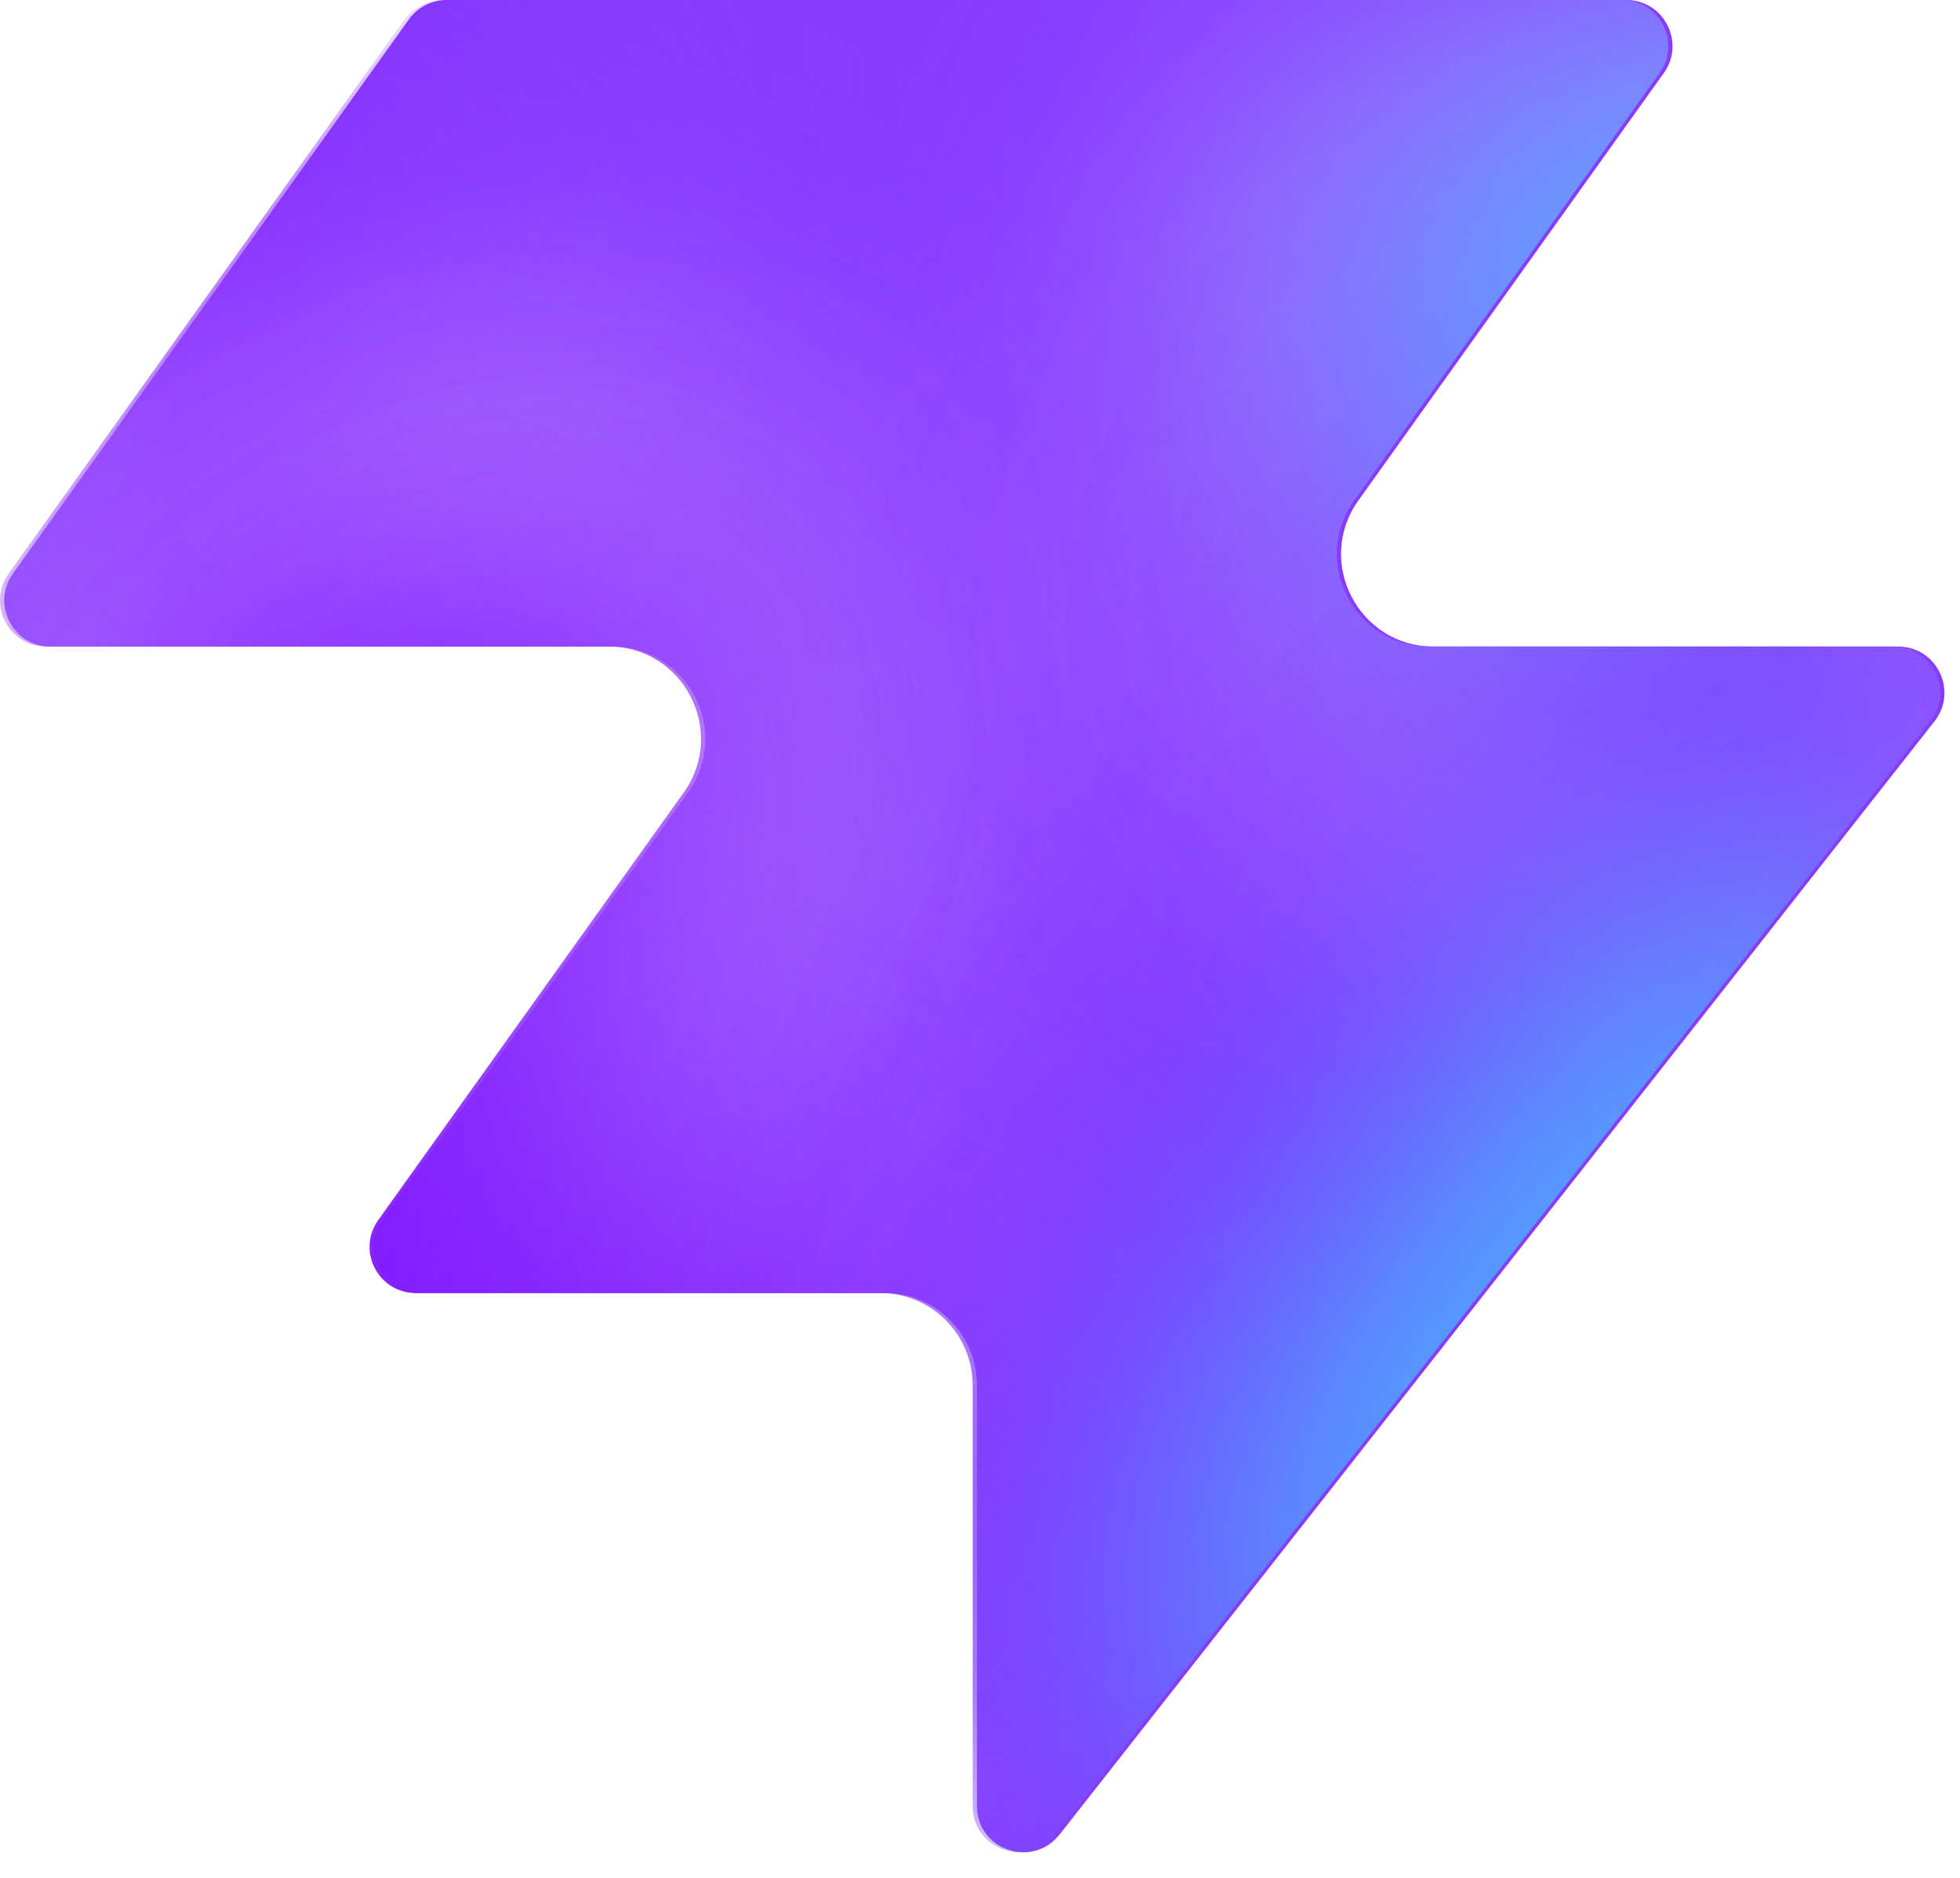
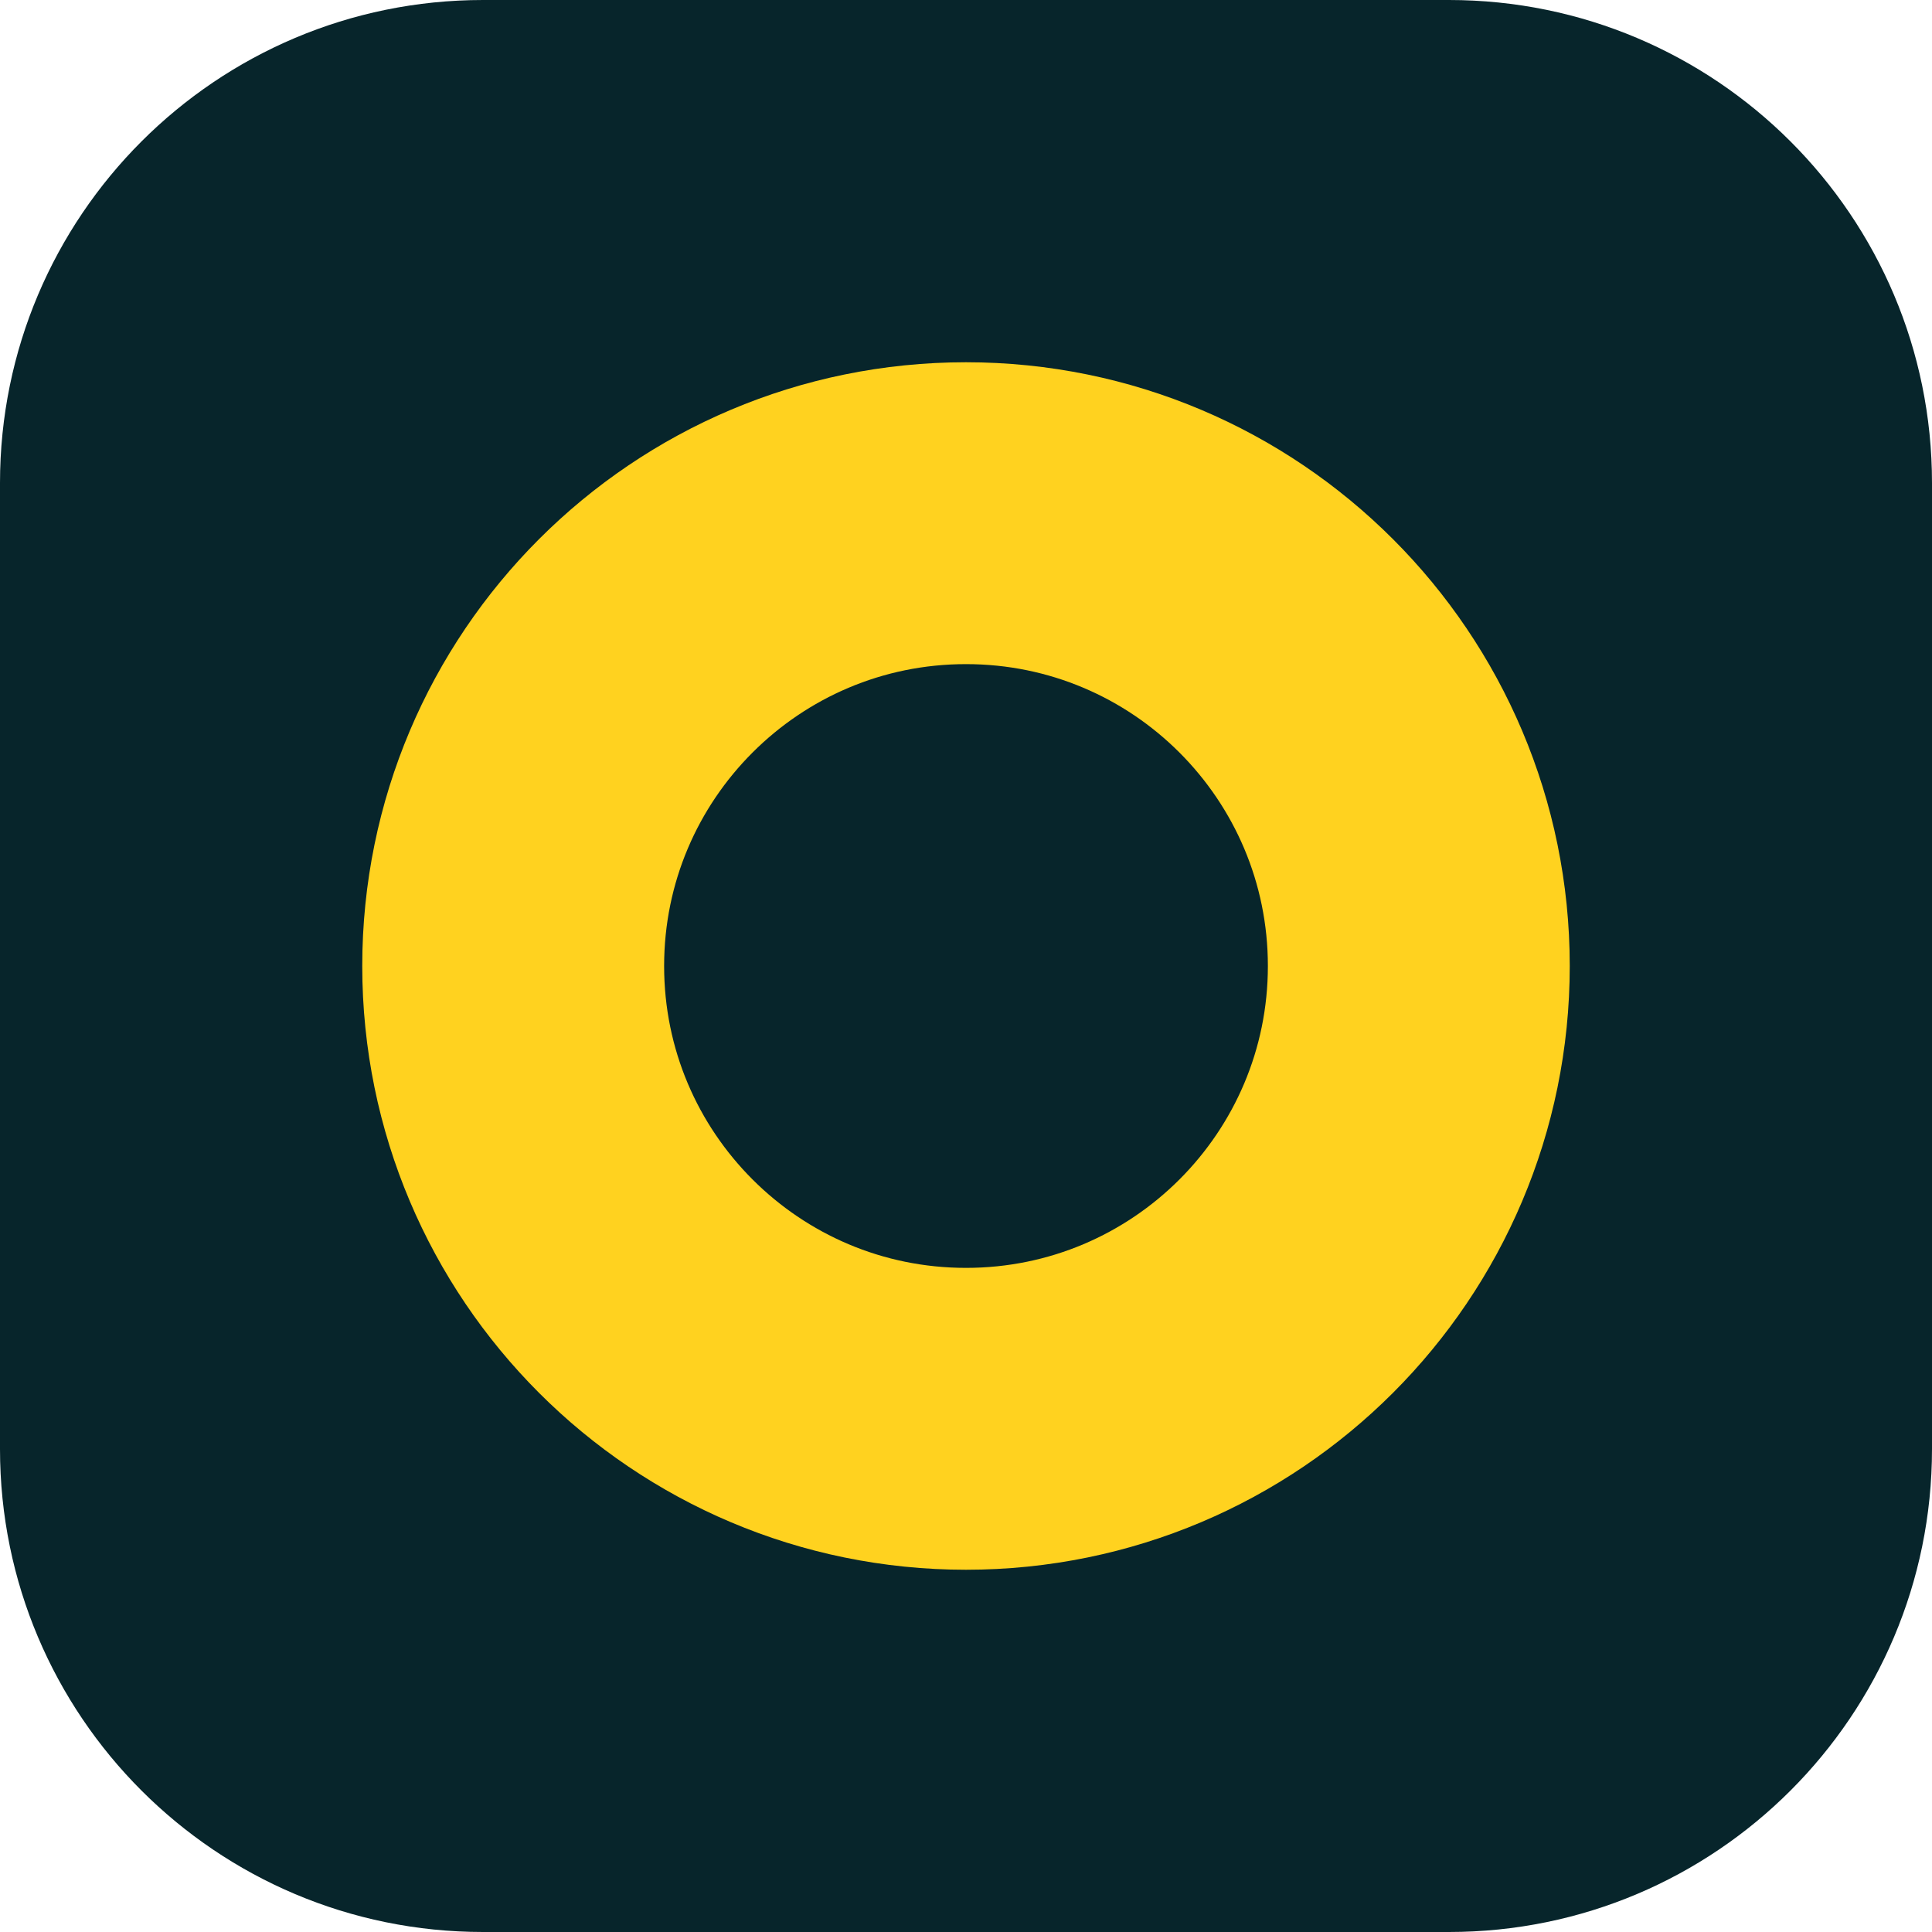
- <svg xmlns="http://www.w3.org/2000/svg" width="48" height="46" fill="none" viewBox="0 0 48 46">
-   <path fill="#863bff" d="M25.946 44.938c-.664.845-2.021.375-2.021-.698V33.937a2.26 2.26 0 0 0-2.262-2.262H10.287c-.92 0-1.456-1.04-.92-1.788l7.48-10.471c1.07-1.497 0-3.578-1.842-3.578H1.237c-.92 0-1.456-1.04-.92-1.788L10.013.474c.214-.297.556-.474.92-.474h28.894c.92 0 1.456 1.04.92 1.788l-7.48 10.471c-1.07 1.498 0 3.579 1.842 3.579h11.377c.943 0 1.473 1.088.89 1.83L25.947 44.94z" style="fill:#863bff;fill:color(display-p3 .525 .23 1);fill-opacity:1" />
-   <mask id="a" width="48" height="46" x="0" y="0" maskUnits="userSpaceOnUse" style="mask-type:alpha">
-     <path fill="#000" d="M25.842 44.938c-.664.844-2.021.375-2.021-.698V33.937a2.26 2.26 0 0 0-2.262-2.262H10.183c-.92 0-1.456-1.04-.92-1.788l7.48-10.471c1.07-1.498 0-3.579-1.842-3.579H1.133c-.92 0-1.456-1.04-.92-1.787L9.91.473c.214-.297.556-.474.92-.474h28.894c.92 0 1.456 1.04.92 1.788l-7.48 10.471c-1.07 1.498 0 3.578 1.842 3.578h11.377c.943 0 1.473 1.088.89 1.832L25.843 44.94z" style="fill:#000;fill-opacity:1" />
-   </mask>
-   <g mask="url(#a)">
-     <g filter="url(#b)">
-       <ellipse cx="5.508" cy="14.704" fill="#ede6ff" rx="5.508" ry="14.704" style="fill:#ede6ff;fill:color(display-p3 .927 .903 1);fill-opacity:1" transform="matrix(.00324 1 1 -.00324 -4.47 31.516)" />
-     </g>
-     <g filter="url(#c)">
-       <ellipse cx="10.399" cy="29.851" fill="#ede6ff" rx="10.399" ry="29.851" style="fill:#ede6ff;fill:color(display-p3 .927 .903 1);fill-opacity:1" transform="matrix(.00324 1 1 -.00324 -39.328 7.883)" />
-     </g>
-     <g filter="url(#d)">
-       <ellipse cx="5.508" cy="30.487" fill="#7e14ff" rx="5.508" ry="30.487" style="fill:#7e14ff;fill:color(display-p3 .492 .077 1);fill-opacity:1" transform="rotate(89.814 -25.913 -14.639)scale(1 -1)" />
-     </g>
-     <g filter="url(#e)">
-       <ellipse cx="5.508" cy="30.599" fill="#7e14ff" rx="5.508" ry="30.599" style="fill:#7e14ff;fill:color(display-p3 .492 .077 1);fill-opacity:1" transform="rotate(89.814 -32.644 -3.334)scale(1 -1)" />
-     </g>
-     <g filter="url(#f)">
-       <ellipse cx="5.508" cy="30.599" fill="#7e14ff" rx="5.508" ry="30.599" style="fill:#7e14ff;fill:color(display-p3 .492 .077 1);fill-opacity:1" transform="matrix(.00324 1 1 -.00324 -34.34 30.47)" />
-     </g>
-     <g filter="url(#g)">
-       <ellipse cx="14.072" cy="22.078" fill="#ede6ff" rx="14.072" ry="22.078" style="fill:#ede6ff;fill:color(display-p3 .927 .903 1);fill-opacity:1" transform="rotate(93.35 24.506 48.493)scale(-1 1)" />
-     </g>
-     <g filter="url(#h)">
-       <ellipse cx="3.47" cy="21.501" fill="#7e14ff" rx="3.47" ry="21.501" style="fill:#7e14ff;fill:color(display-p3 .492 .077 1);fill-opacity:1" transform="rotate(89.009 28.708 47.59)scale(-1 1)" />
-     </g>
-     <g filter="url(#i)">
-       <ellipse cx="3.47" cy="21.501" fill="#7e14ff" rx="3.47" ry="21.501" style="fill:#7e14ff;fill:color(display-p3 .492 .077 1);fill-opacity:1" transform="rotate(89.009 28.708 47.59)scale(-1 1)" />
-     </g>
-     <g filter="url(#j)">
-       <ellipse cx=".387" cy="8.972" fill="#7e14ff" rx="4.407" ry="29.108" style="fill:#7e14ff;fill:color(display-p3 .492 .077 1);fill-opacity:1" transform="rotate(39.51 .387 8.972)" />
-     </g>
-     <g filter="url(#k)">
-       <ellipse cx="47.523" cy="-6.092" fill="#7e14ff" rx="4.407" ry="29.108" style="fill:#7e14ff;fill:color(display-p3 .492 .077 1);fill-opacity:1" transform="rotate(37.892 47.523 -6.092)" />
-     </g>
-     <g filter="url(#l)">
-       <ellipse cx="41.412" cy="6.333" fill="#47bfff" rx="5.971" ry="9.665" style="fill:#47bfff;fill:color(display-p3 .28 .748 1);fill-opacity:1" transform="rotate(37.892 41.412 6.333)" />
-     </g>
-     <g filter="url(#m)">
-       <ellipse cx="-1.879" cy="38.332" fill="#7e14ff" rx="4.407" ry="29.108" style="fill:#7e14ff;fill:color(display-p3 .492 .077 1);fill-opacity:1" transform="rotate(37.892 -1.88 38.332)" />
-     </g>
-     <g filter="url(#n)">
-       <ellipse cx="-1.879" cy="38.332" fill="#7e14ff" rx="4.407" ry="29.108" style="fill:#7e14ff;fill:color(display-p3 .492 .077 1);fill-opacity:1" transform="rotate(37.892 -1.88 38.332)" />
-     </g>
-     <g filter="url(#o)">
-       <ellipse cx="35.651" cy="29.907" fill="#7e14ff" rx="4.407" ry="29.108" style="fill:#7e14ff;fill:color(display-p3 .492 .077 1);fill-opacity:1" transform="rotate(37.892 35.651 29.907)" />
-     </g>
-     <g filter="url(#p)">
-       <ellipse cx="38.418" cy="32.4" fill="#47bfff" rx="5.971" ry="15.297" style="fill:#47bfff;fill:color(display-p3 .28 .748 1);fill-opacity:1" transform="rotate(37.892 38.418 32.4)" />
-     </g>
-   </g>
-   <defs>
-     <filter id="b" width="60.045" height="41.654" x="-19.77" y="16.149" color-interpolation-filters="sRGB" filterUnits="userSpaceOnUse">
-       <feFlood flood-opacity="0" result="BackgroundImageFix" />
-       <feBlend in="SourceGraphic" in2="BackgroundImageFix" result="shape" />
-       <feGaussianBlur result="effect1_foregroundBlur_2002_17158" stdDeviation="7.659" />
-     </filter>
-     <filter id="c" width="90.34" height="51.437" x="-54.613" y="-7.533" color-interpolation-filters="sRGB" filterUnits="userSpaceOnUse">
-       <feFlood flood-opacity="0" result="BackgroundImageFix" />
-       <feBlend in="SourceGraphic" in2="BackgroundImageFix" result="shape" />
-       <feGaussianBlur result="effect1_foregroundBlur_2002_17158" stdDeviation="7.659" />
-     </filter>
-     <filter id="d" width="79.355" height="29.4" x="-49.64" y="2.03" color-interpolation-filters="sRGB" filterUnits="userSpaceOnUse">
-       <feFlood flood-opacity="0" result="BackgroundImageFix" />
-       <feBlend in="SourceGraphic" in2="BackgroundImageFix" result="shape" />
-       <feGaussianBlur result="effect1_foregroundBlur_2002_17158" stdDeviation="4.596" />
-     </filter>
-     <filter id="e" width="79.579" height="29.4" x="-45.045" y="20.029" color-interpolation-filters="sRGB" filterUnits="userSpaceOnUse">
-       <feFlood flood-opacity="0" result="BackgroundImageFix" />
-       <feBlend in="SourceGraphic" in2="BackgroundImageFix" result="shape" />
-       <feGaussianBlur result="effect1_foregroundBlur_2002_17158" stdDeviation="4.596" />
-     </filter>
-     <filter id="f" width="79.579" height="29.4" x="-43.513" y="21.178" color-interpolation-filters="sRGB" filterUnits="userSpaceOnUse">
-       <feFlood flood-opacity="0" result="BackgroundImageFix" />
-       <feBlend in="SourceGraphic" in2="BackgroundImageFix" result="shape" />
-       <feGaussianBlur result="effect1_foregroundBlur_2002_17158" stdDeviation="4.596" />
-     </filter>
-     <filter id="g" width="74.749" height="58.852" x="15.756" y="-17.901" color-interpolation-filters="sRGB" filterUnits="userSpaceOnUse">
-       <feFlood flood-opacity="0" result="BackgroundImageFix" />
-       <feBlend in="SourceGraphic" in2="BackgroundImageFix" result="shape" />
-       <feGaussianBlur result="effect1_foregroundBlur_2002_17158" stdDeviation="7.659" />
-     </filter>
-     <filter id="h" width="61.377" height="25.362" x="23.548" y="2.284" color-interpolation-filters="sRGB" filterUnits="userSpaceOnUse">
-       <feFlood flood-opacity="0" result="BackgroundImageFix" />
-       <feBlend in="SourceGraphic" in2="BackgroundImageFix" result="shape" />
-       <feGaussianBlur result="effect1_foregroundBlur_2002_17158" stdDeviation="4.596" />
-     </filter>
-     <filter id="i" width="61.377" height="25.362" x="23.548" y="2.284" color-interpolation-filters="sRGB" filterUnits="userSpaceOnUse">
-       <feFlood flood-opacity="0" result="BackgroundImageFix" />
-       <feBlend in="SourceGraphic" in2="BackgroundImageFix" result="shape" />
-       <feGaussianBlur result="effect1_foregroundBlur_2002_17158" stdDeviation="4.596" />
-     </filter>
-     <filter id="j" width="56.045" height="63.649" x="-27.636" y="-22.853" color-interpolation-filters="sRGB" filterUnits="userSpaceOnUse">
-       <feFlood flood-opacity="0" result="BackgroundImageFix" />
-       <feBlend in="SourceGraphic" in2="BackgroundImageFix" result="shape" />
-       <feGaussianBlur result="effect1_foregroundBlur_2002_17158" stdDeviation="4.596" />
-     </filter>
-     <filter id="k" width="54.814" height="64.646" x="20.116" y="-38.415" color-interpolation-filters="sRGB" filterUnits="userSpaceOnUse">
-       <feFlood flood-opacity="0" result="BackgroundImageFix" />
-       <feBlend in="SourceGraphic" in2="BackgroundImageFix" result="shape" />
-       <feGaussianBlur result="effect1_foregroundBlur_2002_17158" stdDeviation="4.596" />
-     </filter>
-     <filter id="l" width="33.541" height="35.313" x="24.641" y="-11.323" color-interpolation-filters="sRGB" filterUnits="userSpaceOnUse">
-       <feFlood flood-opacity="0" result="BackgroundImageFix" />
-       <feBlend in="SourceGraphic" in2="BackgroundImageFix" result="shape" />
-       <feGaussianBlur result="effect1_foregroundBlur_2002_17158" stdDeviation="4.596" />
-     </filter>
-     <filter id="m" width="54.814" height="64.646" x="-29.286" y="6.009" color-interpolation-filters="sRGB" filterUnits="userSpaceOnUse">
-       <feFlood flood-opacity="0" result="BackgroundImageFix" />
-       <feBlend in="SourceGraphic" in2="BackgroundImageFix" result="shape" />
-       <feGaussianBlur result="effect1_foregroundBlur_2002_17158" stdDeviation="4.596" />
-     </filter>
-     <filter id="n" width="54.814" height="64.646" x="-29.286" y="6.009" color-interpolation-filters="sRGB" filterUnits="userSpaceOnUse">
-       <feFlood flood-opacity="0" result="BackgroundImageFix" />
-       <feBlend in="SourceGraphic" in2="BackgroundImageFix" result="shape" />
-       <feGaussianBlur result="effect1_foregroundBlur_2002_17158" stdDeviation="4.596" />
-     </filter>
-     <filter id="o" width="54.814" height="64.646" x="8.244" y="-2.416" color-interpolation-filters="sRGB" filterUnits="userSpaceOnUse">
-       <feFlood flood-opacity="0" result="BackgroundImageFix" />
-       <feBlend in="SourceGraphic" in2="BackgroundImageFix" result="shape" />
-       <feGaussianBlur result="effect1_foregroundBlur_2002_17158" stdDeviation="4.596" />
-     </filter>
-     <filter id="p" width="39.409" height="43.623" x="18.713" y="10.588" color-interpolation-filters="sRGB" filterUnits="userSpaceOnUse">
-       <feFlood flood-opacity="0" result="BackgroundImageFix" />
-       <feBlend in="SourceGraphic" in2="BackgroundImageFix" result="shape" />
-       <feGaussianBlur result="effect1_foregroundBlur_2002_17158" stdDeviation="4.596" />
-     </filter>
-   </defs>
+ <svg xmlns="http://www.w3.org/2000/svg" viewBox="0 0 32 32">
+   <rect width="32" height="32" rx="8" fill="#07252B" />
+   <circle cx="16" cy="16" r="7.5" fill="none" stroke="#FFD21F" stroke-width="5" />
</svg>
